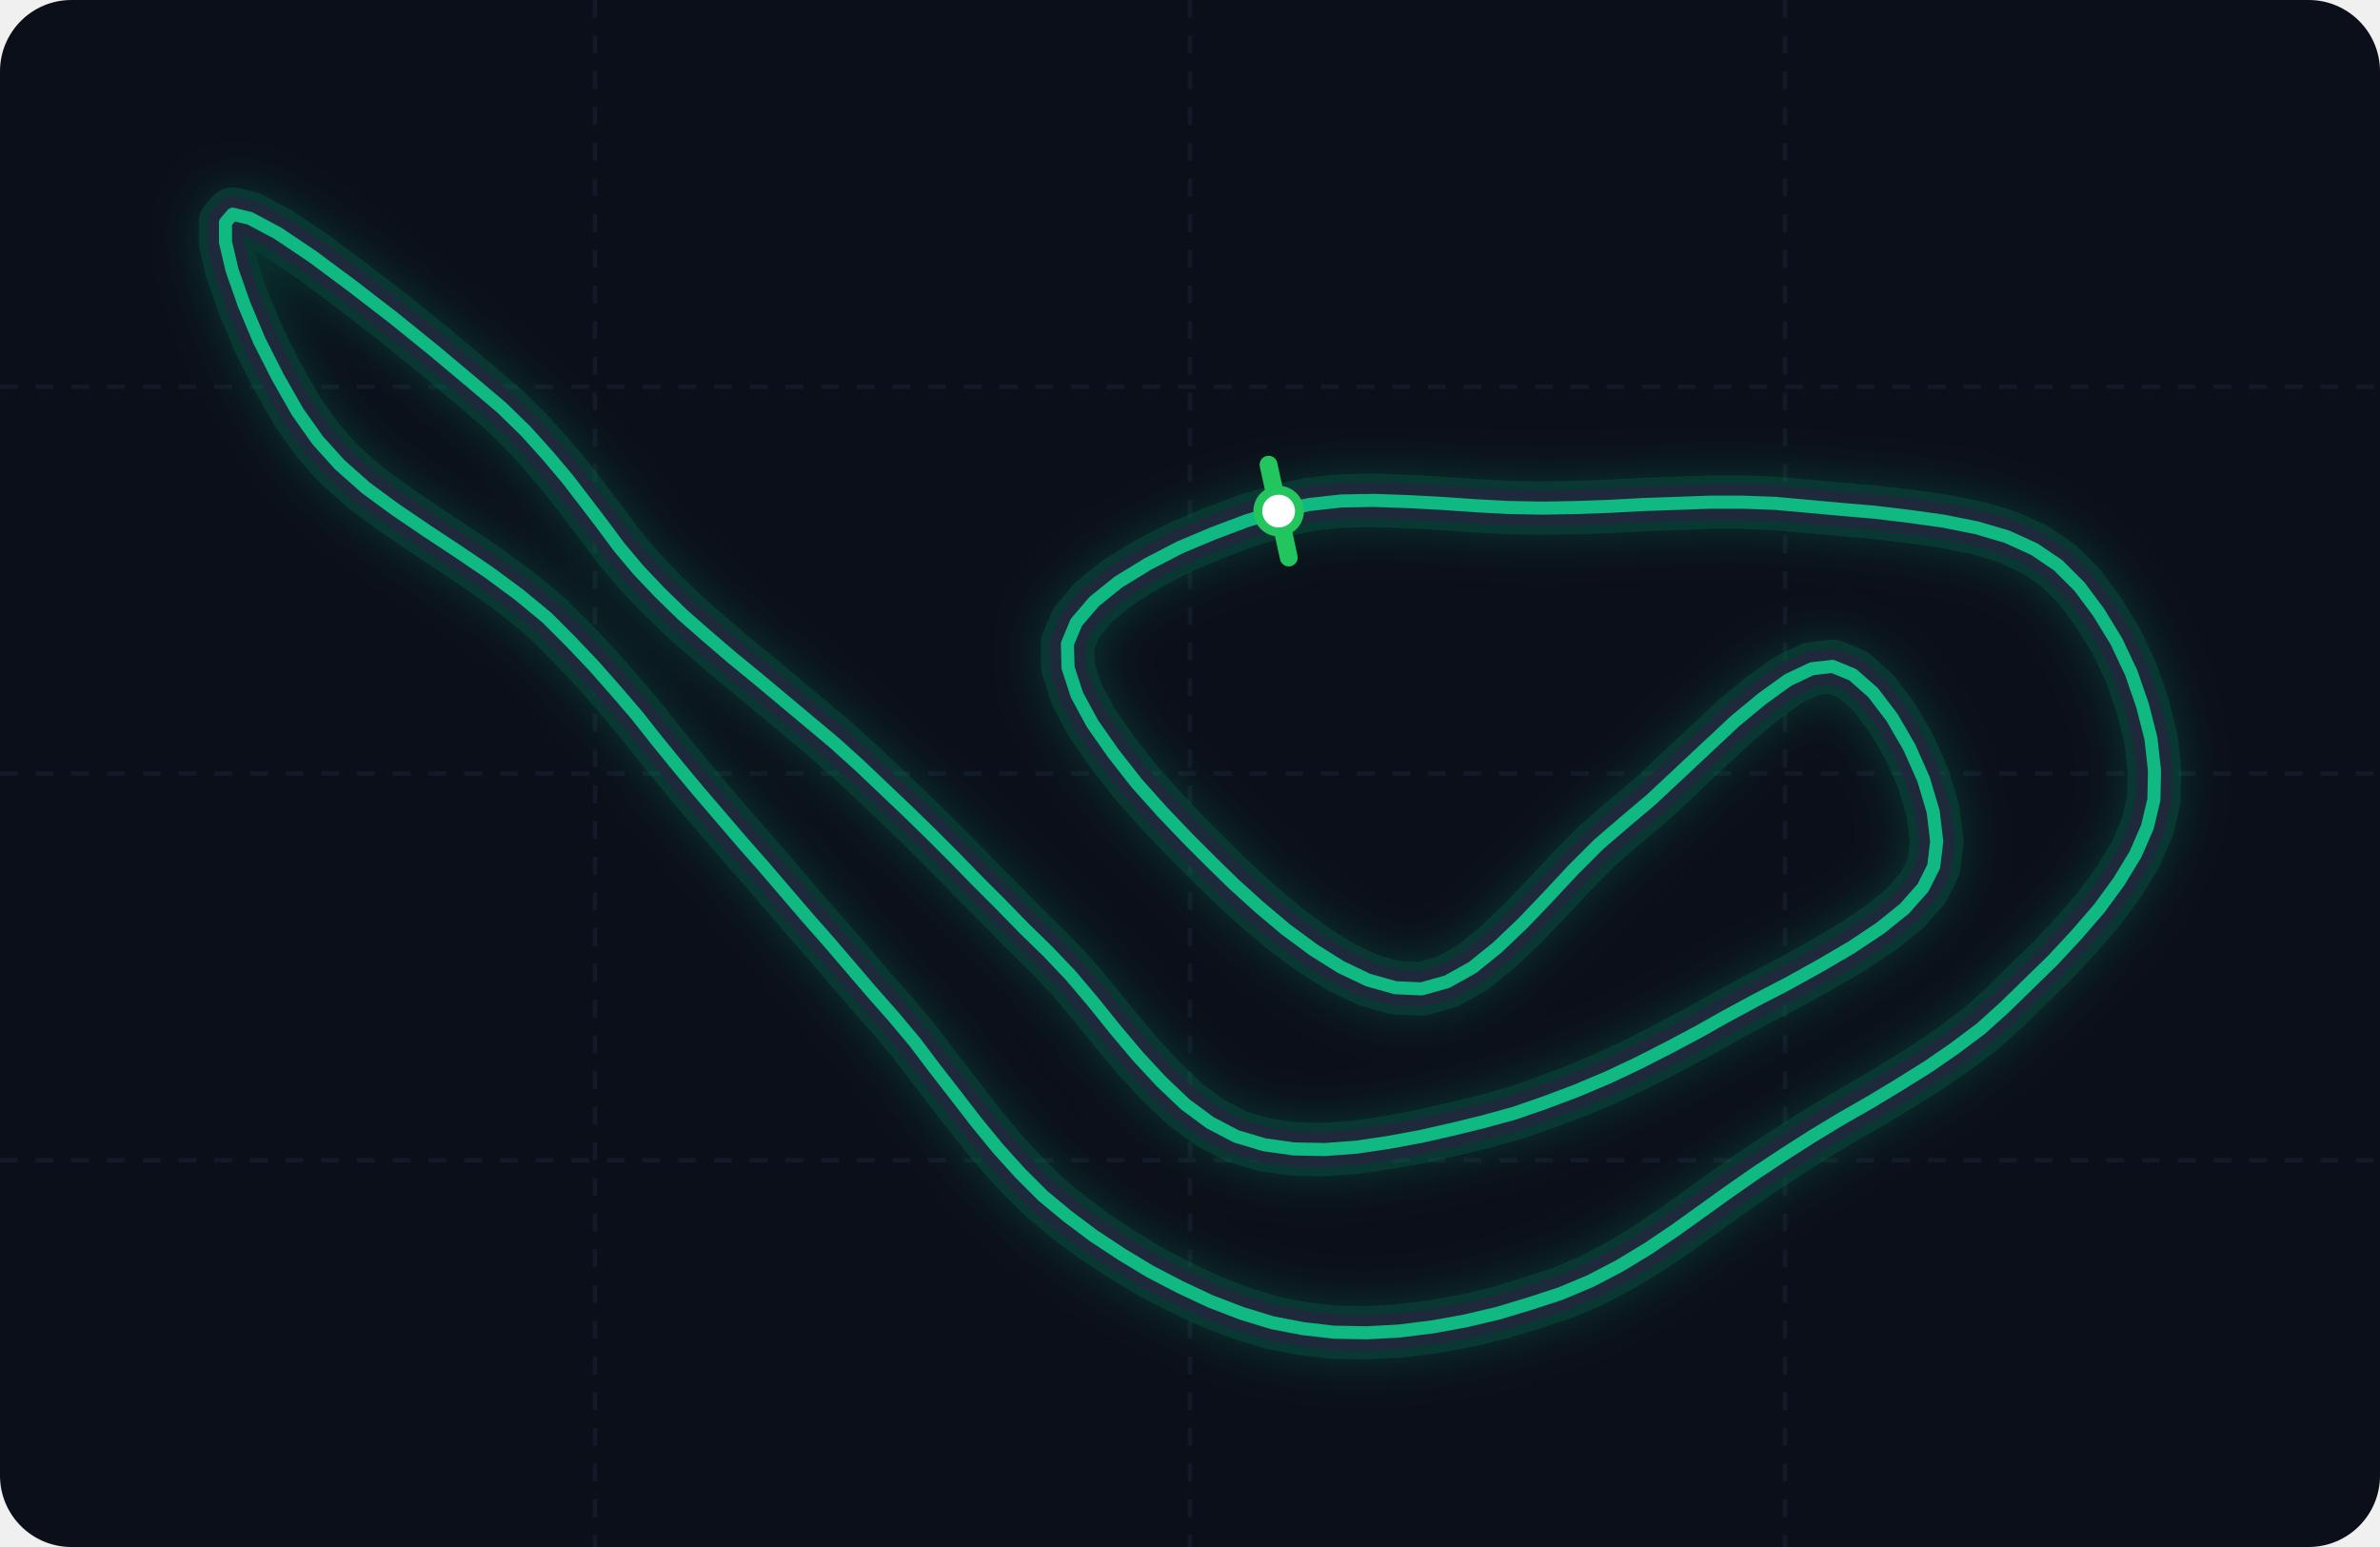
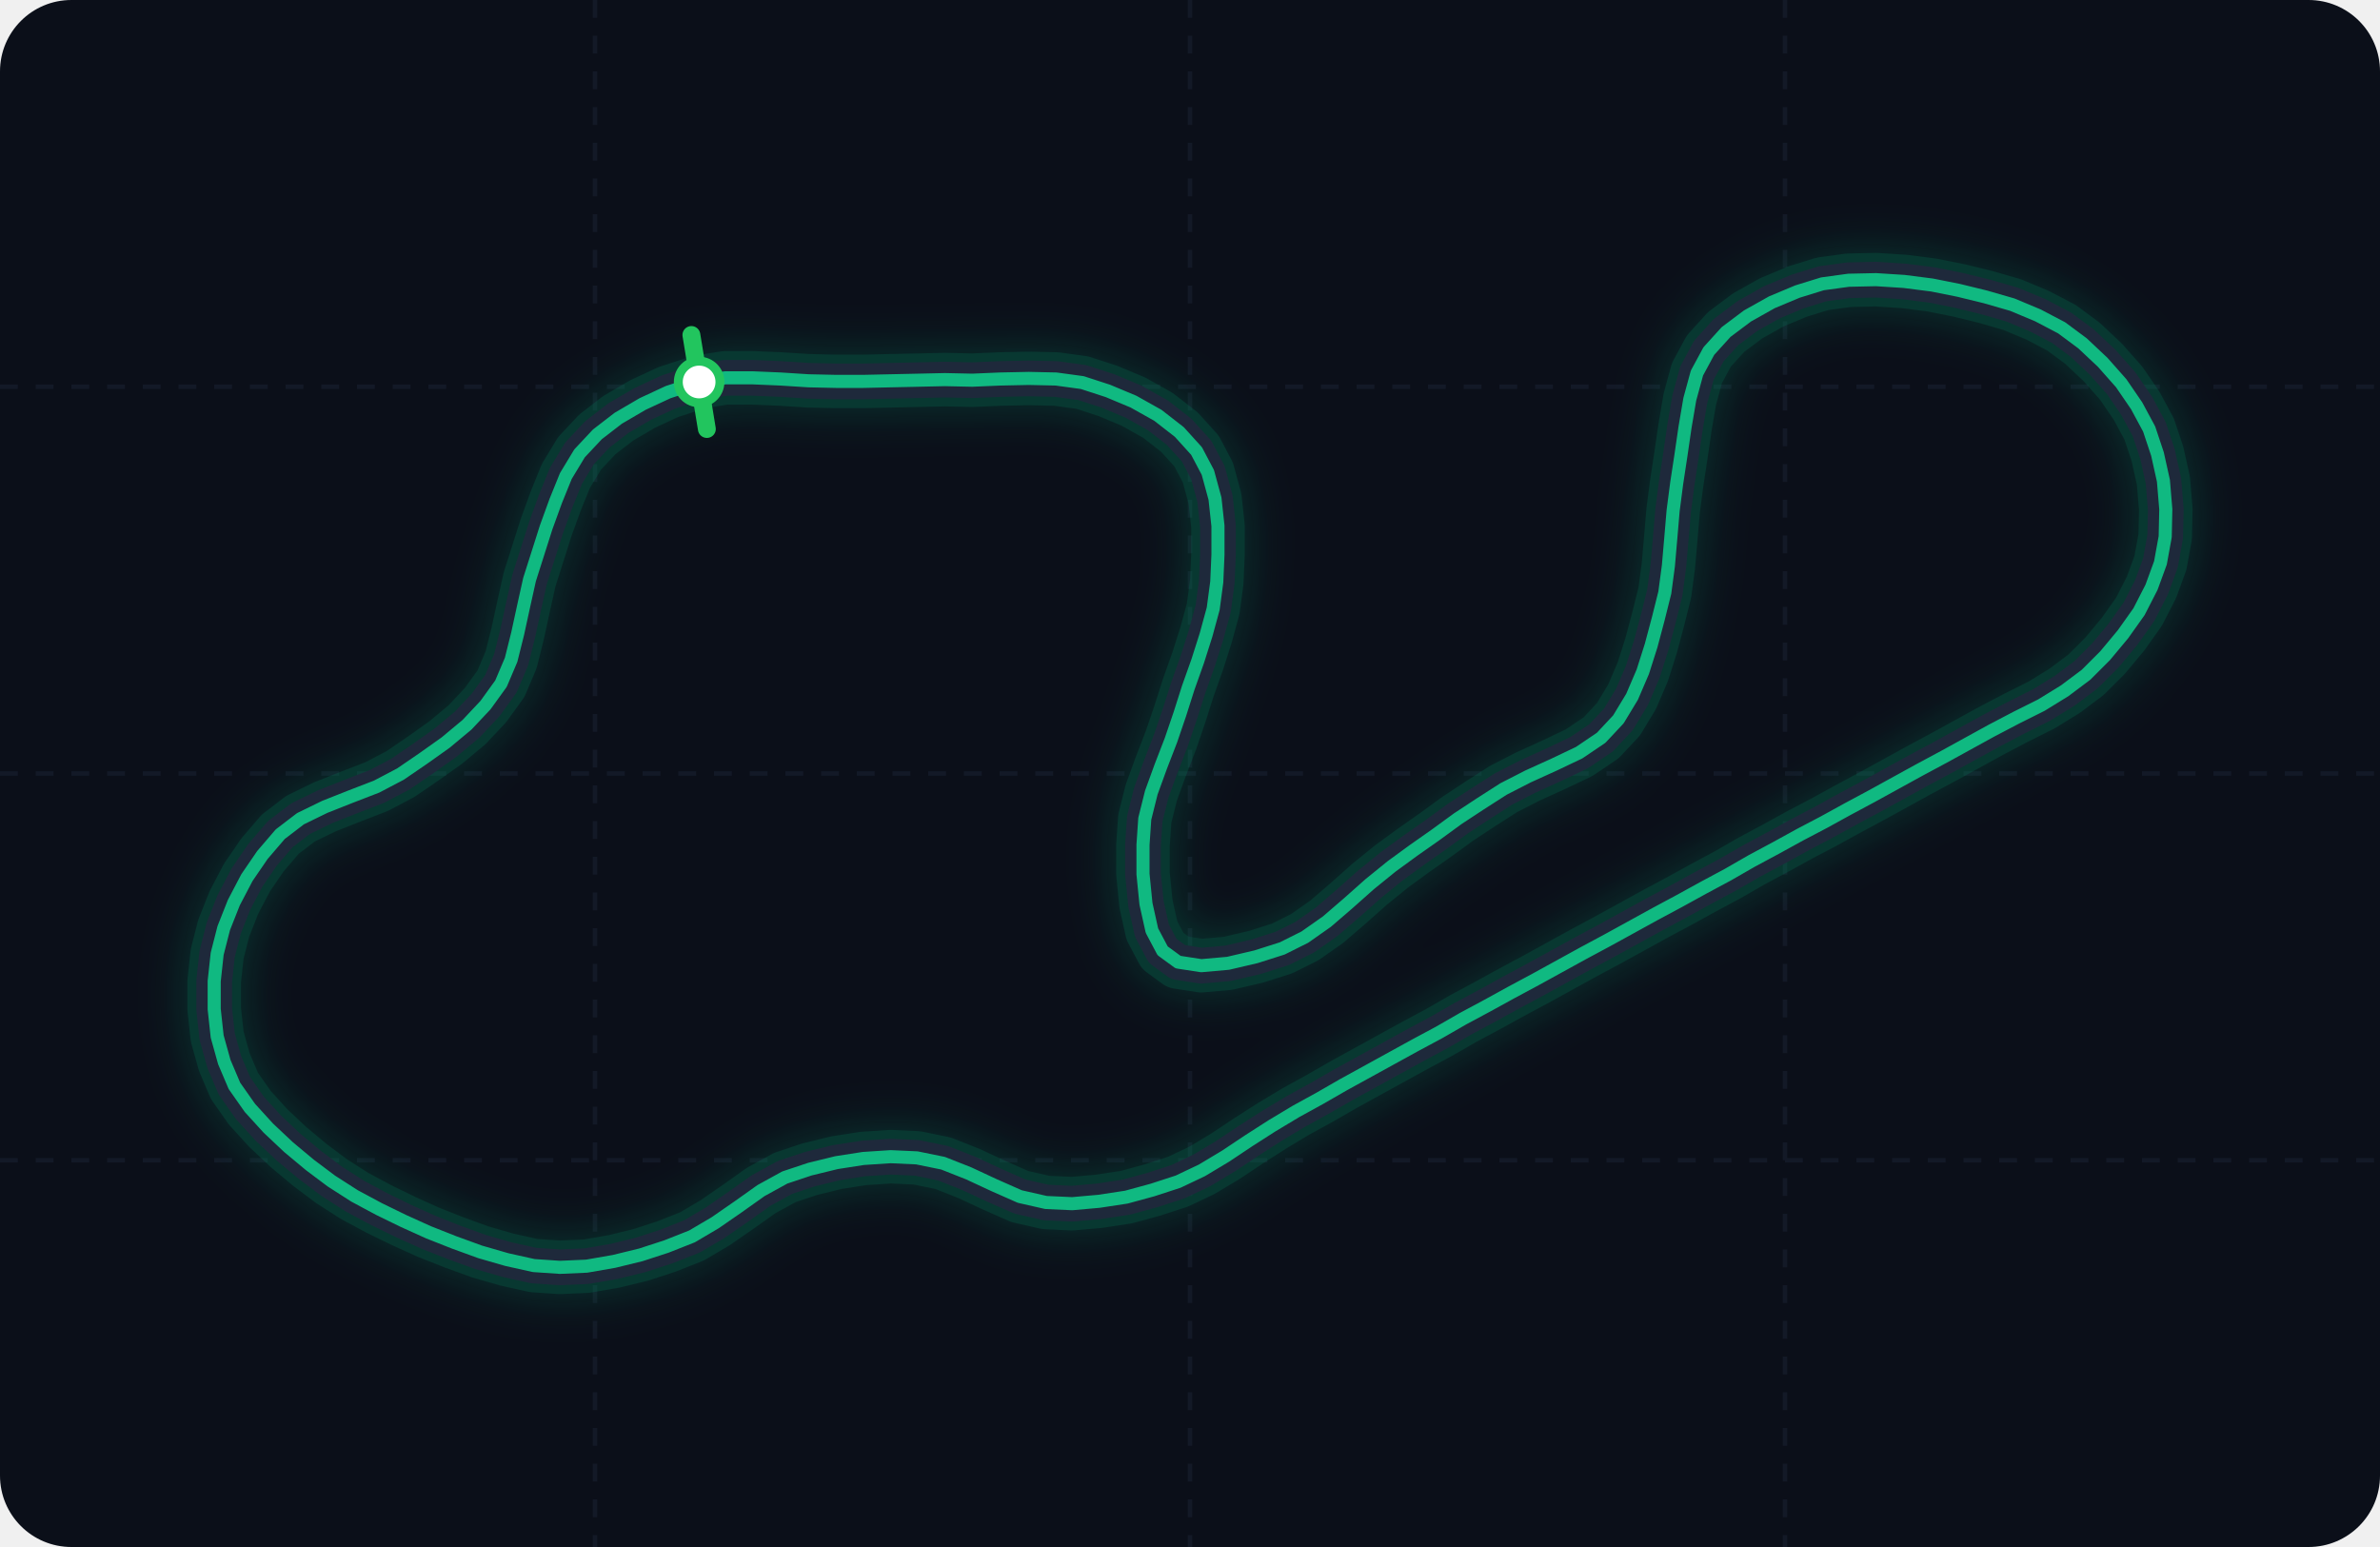
<svg xmlns="http://www.w3.org/2000/svg" viewBox="0 0 400 260" width="100%" height="100%" class="circuit-miniature">
  <defs>
    <filter id="glow-rally" x="-20%" y="-20%" width="140%" height="140%">
      <feGaussianBlur stdDeviation="4" result="blur" />
      <feMerge>
        <feMergeNode in="blur" />
        <feMergeNode in="SourceGraphic" />
      </feMerge>
    </filter>
  </defs>
  <rect width="400" height="260" fill="#0b0f19" rx="12" />
  <path d="M 0 65 H 400 M 0 130 H 400 M 0 195 H 400 M 100 0 V 260 M 200 0 V 260 M 300 0 V 260" stroke="#1e293b" stroke-width="0.75" stroke-dasharray="3 3" opacity="0.4" />
-   <path d="M 214.9 85.9 L 220.0 84.8 L 225.4 84.2 L 230.9 84.1 L 236.6 84.3 L 242.3 84.6 L 248.0 85.0 L 253.7 85.3 L 259.3 85.4 L 264.9 85.3 L 270.5 85.1 L 276.1 84.8 L 281.8 84.6 L 287.4 84.4 L 292.9 84.4 L 298.4 84.6 L 303.9 85.1 L 309.4 85.6 L 315.2 86.1 L 321.0 86.8 L 326.7 87.6 L 332.2 88.7 L 337.3 90.2 L 341.9 92.3 L 345.9 95.0 L 349.5 98.6 L 352.7 102.9 L 355.7 107.8 L 358.2 113.1 L 360.1 118.6 L 361.5 124.1 L 362.1 129.5 L 362.0 134.4 L 360.9 139.0 L 358.9 143.6 L 356.1 148.2 L 352.8 152.7 L 349.0 157.1 L 345.0 161.4 L 340.9 165.4 L 336.9 169.3 L 332.9 172.9 L 328.5 176.2 L 324.0 179.3 L 319.2 182.3 L 314.4 185.2 L 309.5 188.0 L 304.7 190.9 L 300.0 193.9 L 295.3 197.0 L 290.7 200.2 L 286.1 203.5 L 281.5 206.8 L 276.9 209.9 L 272.1 212.8 L 267.3 215.3 L 262.3 217.4 L 257.1 219.1 L 251.8 220.7 L 246.3 222.0 L 240.8 223.0 L 235.2 223.7 L 229.7 224.0 L 224.2 223.9 L 219.0 223.3 L 213.8 222.3 L 208.6 220.7 L 203.4 218.7 L 198.3 216.3 L 193.3 213.7 L 188.5 210.8 L 183.8 207.7 L 179.4 204.4 L 175.3 201.0 L 171.4 197.1 L 167.7 193.0 L 164.1 188.6 L 160.7 184.2 L 157.2 179.7 L 153.8 175.2 L 150.2 170.9 L 146.5 166.7 L 142.9 162.5 L 139.3 158.3 L 135.6 154.1 L 132.0 149.9 L 128.4 145.7 L 124.7 141.5 L 121.1 137.3 L 117.5 133.1 L 114.0 128.9 L 110.5 124.6 L 107.1 120.3 L 103.5 116.1 L 99.8 111.9 L 95.9 107.8 L 91.9 103.8 L 87.3 100.0 L 82.3 96.3 L 77.0 92.7 L 71.7 89.2 L 66.4 85.6 L 61.5 82.0 L 57.1 78.1 L 53.4 74.0 L 50.0 69.2 L 46.7 63.4 L 43.6 57.3 L 41.0 51.1 L 39.0 45.4 L 37.9 40.7 L 37.9 37.4 L 39.1 36.0 L 42.0 36.7 L 46.7 39.2 L 52.5 43.1 L 59.1 48.0 L 66.1 53.4 L 72.9 58.9 L 79.1 64.1 L 84.3 68.5 L 88.4 72.5 L 92.0 76.5 L 95.3 80.4 L 98.3 84.3 L 101.2 88.1 L 104.1 92.0 L 107.3 95.8 L 110.9 99.6 L 114.7 103.3 L 118.8 106.9 L 123.0 110.5 L 127.4 114.1 L 131.7 117.7 L 136.0 121.3 L 140.3 124.9 L 144.5 128.7 L 148.5 132.5 L 152.5 136.3 L 156.5 140.2 L 160.4 144.1 L 164.3 148.1 L 168.2 152.0 L 172.1 156.0 L 176.1 159.9 L 180.0 164.0 L 183.8 168.5 L 187.5 173.1 L 191.3 177.6 L 195.2 181.8 L 199.2 185.6 L 203.4 188.7 L 207.8 191.0 L 212.5 192.4 L 217.5 193.1 L 222.7 193.2 L 228.0 192.8 L 233.4 192.0 L 238.8 191.0 L 244.1 189.8 L 249.4 188.5 L 254.5 187.1 L 259.7 185.3 L 265.0 183.3 L 270.2 181.1 L 275.3 178.7 L 280.4 176.1 L 285.3 173.5 L 290.1 170.8 L 295.1 168.1 L 300.5 165.3 L 305.9 162.3 L 311.2 159.2 L 316.0 156.0 L 320.1 152.7 L 323.2 149.2 L 325.0 145.6 L 325.5 141.4 L 324.9 136.4 L 323.3 131.0 L 320.9 125.6 L 318.0 120.6 L 314.8 116.4 L 311.4 113.4 L 308.0 112.0 L 304.5 112.4 L 300.5 114.3 L 296.2 117.4 L 291.6 121.2 L 286.9 125.6 L 282.1 130.1 L 277.5 134.4 L 273.0 138.2 L 268.7 141.9 L 264.4 146.2 L 260.2 150.7 L 256.0 155.1 L 251.7 159.2 L 247.5 162.6 L 243.2 165.0 L 238.9 166.2 L 234.5 166.0 L 229.9 164.7 L 225.3 162.5 L 220.7 159.6 L 216.1 156.2 L 211.7 152.5 L 207.5 148.7 L 203.6 144.9 L 199.7 141.0 L 195.4 136.5 L 191.1 131.7 L 187.1 126.6 L 183.6 121.6 L 181.0 116.8 L 179.5 112.2 L 179.4 108.2 L 180.9 104.6 L 183.9 101.1 L 188.0 97.8 L 192.9 94.8 L 198.3 92.0 L 204.0 89.6 L 209.6 87.5 L 214.9 85.9 Z" fill="none" stroke="#059669" stroke-width="9" stroke-linecap="round" stroke-linejoin="round" opacity="0.3" filter="url(#glow-rally)" />
-   <path d="M 214.9 85.9 L 220.0 84.8 L 225.4 84.2 L 230.9 84.1 L 236.6 84.3 L 242.3 84.6 L 248.0 85.0 L 253.7 85.3 L 259.3 85.4 L 264.9 85.3 L 270.5 85.1 L 276.1 84.8 L 281.8 84.6 L 287.4 84.4 L 292.9 84.4 L 298.4 84.6 L 303.9 85.1 L 309.4 85.6 L 315.2 86.1 L 321.0 86.8 L 326.7 87.6 L 332.2 88.7 L 337.3 90.2 L 341.9 92.3 L 345.9 95.0 L 349.5 98.6 L 352.7 102.9 L 355.7 107.8 L 358.2 113.1 L 360.1 118.6 L 361.5 124.1 L 362.1 129.5 L 362.0 134.4 L 360.9 139.0 L 358.9 143.6 L 356.1 148.2 L 352.8 152.7 L 349.0 157.1 L 345.0 161.4 L 340.9 165.4 L 336.9 169.3 L 332.9 172.9 L 328.5 176.2 L 324.0 179.3 L 319.2 182.3 L 314.4 185.2 L 309.5 188.0 L 304.7 190.9 L 300.0 193.9 L 295.3 197.0 L 290.7 200.2 L 286.1 203.5 L 281.5 206.8 L 276.9 209.9 L 272.1 212.8 L 267.3 215.3 L 262.3 217.4 L 257.1 219.1 L 251.8 220.7 L 246.3 222.0 L 240.8 223.0 L 235.2 223.7 L 229.7 224.0 L 224.2 223.9 L 219.0 223.3 L 213.8 222.3 L 208.6 220.7 L 203.4 218.7 L 198.3 216.3 L 193.3 213.7 L 188.5 210.8 L 183.8 207.7 L 179.4 204.4 L 175.3 201.0 L 171.4 197.1 L 167.7 193.0 L 164.1 188.6 L 160.7 184.2 L 157.2 179.7 L 153.8 175.2 L 150.2 170.9 L 146.5 166.7 L 142.9 162.5 L 139.3 158.3 L 135.6 154.1 L 132.0 149.9 L 128.4 145.7 L 124.7 141.5 L 121.1 137.3 L 117.5 133.1 L 114.0 128.9 L 110.5 124.6 L 107.1 120.3 L 103.5 116.1 L 99.8 111.9 L 95.9 107.8 L 91.9 103.8 L 87.3 100.0 L 82.3 96.3 L 77.0 92.7 L 71.7 89.2 L 66.4 85.6 L 61.5 82.0 L 57.1 78.1 L 53.4 74.0 L 50.0 69.2 L 46.7 63.4 L 43.6 57.3 L 41.0 51.1 L 39.0 45.4 L 37.9 40.7 L 37.9 37.4 L 39.1 36.0 L 42.0 36.7 L 46.7 39.2 L 52.5 43.1 L 59.1 48.0 L 66.1 53.4 L 72.9 58.9 L 79.1 64.1 L 84.3 68.5 L 88.4 72.5 L 92.0 76.5 L 95.3 80.4 L 98.3 84.3 L 101.2 88.1 L 104.1 92.0 L 107.3 95.8 L 110.9 99.6 L 114.7 103.3 L 118.8 106.9 L 123.0 110.5 L 127.4 114.1 L 131.7 117.7 L 136.0 121.3 L 140.3 124.9 L 144.5 128.7 L 148.5 132.5 L 152.5 136.3 L 156.5 140.2 L 160.4 144.1 L 164.3 148.1 L 168.2 152.0 L 172.1 156.0 L 176.1 159.9 L 180.0 164.0 L 183.8 168.5 L 187.5 173.1 L 191.3 177.6 L 195.2 181.8 L 199.2 185.6 L 203.4 188.7 L 207.8 191.0 L 212.5 192.4 L 217.5 193.1 L 222.7 193.2 L 228.0 192.8 L 233.4 192.0 L 238.8 191.0 L 244.1 189.8 L 249.4 188.5 L 254.5 187.1 L 259.7 185.3 L 265.0 183.3 L 270.2 181.1 L 275.3 178.7 L 280.4 176.1 L 285.3 173.5 L 290.1 170.8 L 295.1 168.1 L 300.5 165.3 L 305.9 162.3 L 311.2 159.2 L 316.0 156.0 L 320.1 152.7 L 323.2 149.2 L 325.0 145.6 L 325.5 141.4 L 324.9 136.4 L 323.3 131.0 L 320.9 125.6 L 318.0 120.6 L 314.8 116.4 L 311.4 113.4 L 308.0 112.0 L 304.5 112.4 L 300.5 114.3 L 296.2 117.4 L 291.6 121.2 L 286.9 125.6 L 282.1 130.1 L 277.5 134.4 L 273.0 138.2 L 268.7 141.9 L 264.4 146.2 L 260.2 150.7 L 256.0 155.1 L 251.7 159.2 L 247.5 162.6 L 243.2 165.0 L 238.9 166.2 L 234.5 166.0 L 229.9 164.7 L 225.3 162.5 L 220.7 159.6 L 216.1 156.2 L 211.7 152.5 L 207.5 148.7 L 203.6 144.9 L 199.7 141.0 L 195.4 136.5 L 191.1 131.7 L 187.1 126.6 L 183.6 121.6 L 181.0 116.8 L 179.5 112.2 L 179.4 108.2 L 180.9 104.6 L 183.9 101.1 L 188.0 97.8 L 192.9 94.8 L 198.3 92.0 L 204.0 89.6 L 209.6 87.5 L 214.9 85.9 Z" fill="none" stroke="#1e293b" stroke-width="6" stroke-linecap="round" stroke-linejoin="round" />
-   <path d="M 214.9 85.9 L 220.0 84.8 L 225.4 84.2 L 230.9 84.1 L 236.6 84.3 L 242.3 84.6 L 248.0 85.0 L 253.7 85.3 L 259.3 85.4 L 264.9 85.3 L 270.5 85.1 L 276.1 84.8 L 281.8 84.6 L 287.4 84.4 L 292.9 84.4 L 298.4 84.6 L 303.9 85.1 L 309.4 85.6 L 315.2 86.1 L 321.0 86.8 L 326.7 87.6 L 332.2 88.7 L 337.3 90.2 L 341.9 92.3 L 345.9 95.0 L 349.5 98.6 L 352.7 102.9 L 355.7 107.8 L 358.2 113.1 L 360.1 118.6 L 361.5 124.1 L 362.1 129.5 L 362.0 134.4 L 360.9 139.0 L 358.9 143.6 L 356.1 148.2 L 352.8 152.7 L 349.0 157.1 L 345.0 161.4 L 340.9 165.4 L 336.9 169.3 L 332.9 172.9 L 328.5 176.2 L 324.0 179.3 L 319.2 182.3 L 314.4 185.2 L 309.5 188.0 L 304.7 190.9 L 300.0 193.9 L 295.3 197.0 L 290.7 200.2 L 286.1 203.5 L 281.5 206.8 L 276.9 209.9 L 272.1 212.8 L 267.3 215.3 L 262.3 217.4 L 257.1 219.1 L 251.8 220.7 L 246.3 222.0 L 240.8 223.0 L 235.2 223.7 L 229.7 224.0 L 224.2 223.9 L 219.0 223.3 L 213.8 222.3 L 208.6 220.7 L 203.4 218.7 L 198.3 216.3 L 193.3 213.7 L 188.5 210.8 L 183.8 207.7 L 179.4 204.4 L 175.3 201.0 L 171.4 197.1 L 167.7 193.0 L 164.1 188.6 L 160.7 184.2 L 157.2 179.7 L 153.8 175.2 L 150.2 170.9 L 146.5 166.7 L 142.9 162.5 L 139.3 158.3 L 135.6 154.1 L 132.0 149.9 L 128.4 145.7 L 124.7 141.5 L 121.1 137.3 L 117.5 133.1 L 114.0 128.9 L 110.5 124.6 L 107.1 120.3 L 103.5 116.1 L 99.8 111.9 L 95.9 107.8 L 91.9 103.8 L 87.3 100.0 L 82.3 96.3 L 77.0 92.7 L 71.7 89.2 L 66.4 85.6 L 61.5 82.0 L 57.1 78.1 L 53.4 74.0 L 50.0 69.2 L 46.7 63.4 L 43.6 57.3 L 41.0 51.1 L 39.0 45.4 L 37.9 40.7 L 37.9 37.4 L 39.1 36.0 L 42.0 36.7 L 46.7 39.2 L 52.5 43.1 L 59.1 48.0 L 66.1 53.4 L 72.9 58.9 L 79.1 64.1 L 84.3 68.5 L 88.4 72.5 L 92.0 76.5 L 95.3 80.4 L 98.3 84.3 L 101.2 88.1 L 104.1 92.0 L 107.3 95.8 L 110.9 99.6 L 114.7 103.3 L 118.8 106.9 L 123.0 110.5 L 127.4 114.1 L 131.7 117.7 L 136.0 121.3 L 140.3 124.9 L 144.5 128.7 L 148.5 132.5 L 152.5 136.3 L 156.5 140.2 L 160.4 144.1 L 164.3 148.1 L 168.2 152.0 L 172.1 156.0 L 176.1 159.9 L 180.0 164.0 L 183.8 168.5 L 187.5 173.1 L 191.3 177.6 L 195.2 181.8 L 199.2 185.6 L 203.4 188.7 L 207.8 191.0 L 212.5 192.4 L 217.5 193.1 L 222.7 193.2 L 228.0 192.8 L 233.4 192.0 L 238.8 191.0 L 244.1 189.8 L 249.4 188.5 L 254.5 187.1 L 259.7 185.3 L 265.0 183.3 L 270.2 181.1 L 275.3 178.7 L 280.4 176.1 L 285.3 173.5 L 290.1 170.8 L 295.1 168.1 L 300.5 165.3 L 305.9 162.3 L 311.2 159.2 L 316.0 156.0 L 320.1 152.7 L 323.2 149.2 L 325.0 145.6 L 325.5 141.4 L 324.9 136.4 L 323.3 131.0 L 320.9 125.6 L 318.0 120.6 L 314.8 116.4 L 311.4 113.4 L 308.0 112.0 L 304.5 112.4 L 300.5 114.3 L 296.2 117.4 L 291.6 121.2 L 286.9 125.6 L 282.1 130.1 L 277.5 134.4 L 273.0 138.2 L 268.7 141.9 L 264.4 146.2 L 260.2 150.7 L 256.0 155.1 L 251.7 159.2 L 247.5 162.6 L 243.2 165.0 L 238.9 166.2 L 234.5 166.0 L 229.9 164.7 L 225.3 162.5 L 220.7 159.6 L 216.1 156.2 L 211.7 152.5 L 207.5 148.7 L 203.6 144.9 L 199.7 141.0 L 195.4 136.5 L 191.1 131.7 L 187.1 126.6 L 183.6 121.6 L 181.0 116.8 L 179.5 112.2 L 179.4 108.2 L 180.9 104.6 L 183.9 101.1 L 188.0 97.8 L 192.9 94.8 L 198.3 92.0 L 204.0 89.6 L 209.6 87.5 L 214.9 85.9 Z" fill="none" stroke="#10b981" stroke-width="2.2" stroke-linecap="round" stroke-linejoin="round" />
-   <line x1="213.2" y1="78.1" x2="216.6" y2="93.7" stroke="#22c55e" stroke-width="3" stroke-linecap="round" />
-   <circle cx="214.9" cy="85.9" r="3.5" fill="#ffffff" stroke="#22c55e" stroke-width="1.5" />
+   <path d="M 117.5 64.2 L 121.9 63.5 L 126.5 63.5 L 131.2 63.7 L 135.9 64.0 L 140.5 64.1 L 145.1 64.1 L 149.7 64.0 L 154.3 63.9 L 158.8 63.8 L 163.4 63.9 L 168.1 63.7 L 172.9 63.6 L 177.5 63.7 L 181.9 64.3 L 186.2 65.7 L 190.5 67.5 L 194.6 69.8 L 198.2 72.6 L 201.1 75.8 L 203.0 79.4 L 204.2 83.8 L 204.7 88.4 L 204.7 93.2 L 204.5 97.8 L 203.9 102.3 L 202.7 106.7 L 201.3 111.1 L 199.7 115.6 L 198.3 120.0 L 196.8 124.4 L 195.1 128.8 L 193.5 133.2 L 192.4 137.6 L 192.1 142.0 L 192.1 146.9 L 192.6 151.9 L 193.6 156.4 L 195.4 159.8 L 198.0 161.7 L 201.9 162.3 L 206.4 161.9 L 211.1 160.8 L 215.5 159.4 L 219.3 157.5 L 223.0 154.9 L 226.6 151.8 L 230.2 148.6 L 233.9 145.6 L 237.6 142.9 L 241.3 140.3 L 245.0 137.6 L 248.8 135.1 L 252.7 132.6 L 256.8 130.5 L 261.2 128.5 L 265.4 126.5 L 269.1 124.0 L 272.0 120.9 L 274.3 117.1 L 276.1 112.9 L 277.5 108.5 L 278.7 104.0 L 279.8 99.6 L 280.4 95.1 L 280.8 90.5 L 281.2 85.8 L 281.8 81.2 L 282.5 76.6 L 283.2 71.8 L 284.0 67.1 L 285.2 62.7 L 287.2 59.0 L 290.1 55.8 L 293.7 53.1 L 297.8 50.8 L 302.1 49.0 L 306.3 47.7 L 310.7 47.1 L 315.3 47.0 L 320.0 47.3 L 324.7 47.9 L 329.2 48.8 L 333.7 49.9 L 338.2 51.2 L 342.5 53.0 L 346.5 55.1 L 350.0 57.7 L 353.4 60.9 L 356.5 64.4 L 359.1 68.2 L 361.2 72.1 L 362.6 76.3 L 363.6 80.8 L 364.0 85.6 L 363.9 90.2 L 363.1 94.6 L 361.6 98.7 L 359.5 102.8 L 356.8 106.6 L 353.8 110.2 L 350.6 113.4 L 347.0 116.1 L 343.1 118.5 L 338.9 120.6 L 334.7 122.8 L 330.7 125.0 L 326.7 127.2 L 322.6 129.4 L 318.6 131.6 L 314.6 133.8 L 310.5 136.0 L 306.5 138.2 L 302.5 140.3 L 298.5 142.5 L 294.4 144.7 L 290.4 147.0 L 286.3 149.2 L 282.3 151.4 L 278.2 153.6 L 274.2 155.8 L 270.2 158.0 L 266.1 160.2 L 262.1 162.4 L 258.1 164.6 L 254.0 166.8 L 250.0 169.0 L 245.9 171.2 L 241.9 173.5 L 237.8 175.7 L 233.8 177.9 L 229.8 180.1 L 225.8 182.3 L 221.8 184.6 L 217.8 186.8 L 213.8 189.2 L 209.9 191.7 L 206.0 194.3 L 202.0 196.7 L 198.0 198.6 L 193.7 200.0 L 189.3 201.2 L 184.7 201.9 L 180.2 202.3 L 175.8 202.1 L 171.4 201.1 L 167.1 199.2 L 162.8 197.2 L 158.5 195.5 L 154.1 194.6 L 149.7 194.4 L 145.1 194.7 L 140.6 195.4 L 136.1 196.5 L 131.9 197.9 L 127.9 200.1 L 124.1 202.8 L 120.2 205.5 L 116.3 207.8 L 112.0 209.5 L 107.7 210.9 L 103.2 212.0 L 98.6 212.8 L 94.1 213.0 L 89.7 212.7 L 85.2 211.7 L 80.7 210.4 L 76.3 208.8 L 72.0 207.1 L 67.8 205.2 L 63.7 203.2 L 59.6 201.0 L 55.7 198.5 L 52.1 195.8 L 48.5 192.8 L 45.1 189.6 L 42.0 186.2 L 39.4 182.5 L 37.7 178.5 L 36.5 174.2 L 36.0 169.6 L 36.0 164.9 L 36.5 160.3 L 37.6 156.0 L 39.3 151.7 L 41.5 147.5 L 44.1 143.7 L 47.1 140.2 L 50.5 137.6 L 54.6 135.6 L 58.9 133.9 L 63.3 132.2 L 67.3 130.1 L 71.1 127.5 L 74.9 124.8 L 78.5 121.8 L 81.6 118.5 L 84.2 114.9 L 85.9 110.9 L 87.0 106.5 L 88.0 101.9 L 89.0 97.4 L 90.4 93.0 L 91.8 88.6 L 93.4 84.2 L 95.1 80.0 L 97.4 76.2 L 100.4 73.0 L 103.9 70.3 L 108.0 67.9 L 112.3 65.9 L 116.6 64.5 L 117.5 64.2 Z" fill="none" stroke="#059669" stroke-width="9" stroke-linecap="round" stroke-linejoin="round" opacity="0.3" filter="url(#glow-rally)" />
+   <path d="M 117.5 64.2 L 121.9 63.5 L 126.5 63.5 L 131.2 63.7 L 135.9 64.0 L 140.5 64.1 L 145.1 64.1 L 149.7 64.0 L 154.3 63.9 L 158.8 63.8 L 163.4 63.9 L 168.1 63.7 L 172.9 63.6 L 177.5 63.7 L 181.9 64.3 L 186.2 65.7 L 190.5 67.5 L 194.6 69.8 L 198.2 72.6 L 201.1 75.8 L 203.0 79.4 L 204.2 83.8 L 204.7 88.4 L 204.7 93.2 L 204.5 97.8 L 203.9 102.3 L 202.7 106.7 L 201.3 111.1 L 199.7 115.6 L 198.3 120.0 L 196.8 124.4 L 195.1 128.8 L 193.5 133.2 L 192.4 137.6 L 192.1 142.0 L 192.1 146.9 L 192.6 151.9 L 193.6 156.4 L 195.4 159.8 L 198.0 161.7 L 201.9 162.3 L 206.4 161.9 L 211.1 160.8 L 215.5 159.4 L 219.3 157.5 L 223.0 154.9 L 226.6 151.8 L 230.2 148.6 L 233.9 145.6 L 237.6 142.9 L 241.3 140.3 L 245.0 137.6 L 248.8 135.1 L 252.7 132.6 L 256.8 130.5 L 261.2 128.5 L 265.4 126.5 L 269.1 124.0 L 272.0 120.9 L 274.3 117.1 L 276.1 112.9 L 277.5 108.5 L 278.7 104.0 L 279.8 99.6 L 280.4 95.1 L 280.8 90.5 L 281.2 85.8 L 281.8 81.2 L 282.5 76.6 L 283.2 71.8 L 284.0 67.1 L 285.2 62.7 L 287.2 59.0 L 290.1 55.8 L 293.7 53.1 L 297.8 50.8 L 302.1 49.0 L 306.3 47.7 L 310.7 47.1 L 315.3 47.0 L 320.0 47.3 L 324.7 47.9 L 329.2 48.8 L 333.7 49.9 L 338.2 51.2 L 342.5 53.0 L 346.5 55.1 L 350.0 57.7 L 353.4 60.9 L 356.5 64.4 L 359.1 68.2 L 361.2 72.1 L 362.6 76.3 L 363.6 80.8 L 364.0 85.6 L 363.9 90.2 L 363.1 94.6 L 361.6 98.7 L 359.5 102.8 L 356.8 106.6 L 353.8 110.2 L 350.6 113.4 L 347.0 116.1 L 343.1 118.5 L 338.9 120.6 L 334.7 122.8 L 330.7 125.0 L 326.7 127.2 L 322.6 129.4 L 318.6 131.6 L 314.6 133.8 L 310.5 136.0 L 306.5 138.2 L 302.5 140.3 L 298.5 142.5 L 294.4 144.7 L 290.4 147.0 L 286.3 149.2 L 282.3 151.4 L 278.2 153.6 L 274.2 155.8 L 270.2 158.0 L 266.1 160.2 L 262.1 162.4 L 258.1 164.6 L 254.0 166.8 L 250.0 169.0 L 245.9 171.2 L 241.9 173.5 L 237.8 175.7 L 233.8 177.9 L 229.8 180.1 L 225.8 182.3 L 221.8 184.6 L 217.8 186.8 L 213.8 189.2 L 209.9 191.7 L 206.0 194.3 L 202.0 196.7 L 198.0 198.6 L 193.7 200.0 L 189.3 201.2 L 184.7 201.9 L 180.2 202.3 L 175.8 202.1 L 171.4 201.1 L 167.1 199.2 L 162.8 197.2 L 158.5 195.5 L 154.1 194.6 L 149.7 194.4 L 145.1 194.7 L 140.6 195.4 L 136.1 196.5 L 131.9 197.9 L 127.9 200.1 L 124.1 202.8 L 120.2 205.5 L 116.3 207.8 L 112.0 209.5 L 107.7 210.9 L 103.2 212.0 L 98.6 212.8 L 94.1 213.0 L 89.7 212.7 L 85.2 211.7 L 80.7 210.4 L 76.3 208.8 L 72.0 207.1 L 67.8 205.2 L 63.7 203.2 L 59.6 201.0 L 55.7 198.5 L 52.1 195.8 L 48.5 192.8 L 45.1 189.6 L 42.0 186.2 L 39.4 182.5 L 37.7 178.5 L 36.5 174.2 L 36.0 169.6 L 36.0 164.9 L 36.5 160.3 L 37.6 156.0 L 39.3 151.7 L 41.5 147.5 L 44.1 143.7 L 47.1 140.2 L 50.5 137.6 L 54.6 135.6 L 58.9 133.9 L 63.3 132.2 L 67.3 130.1 L 71.1 127.5 L 74.9 124.8 L 78.5 121.8 L 81.6 118.5 L 84.2 114.9 L 85.9 110.9 L 87.0 106.5 L 88.0 101.9 L 89.0 97.4 L 90.4 93.0 L 91.8 88.6 L 93.4 84.2 L 95.1 80.0 L 97.4 76.2 L 100.4 73.0 L 103.9 70.3 L 108.0 67.9 L 112.3 65.9 L 116.6 64.5 L 117.5 64.2 Z" fill="none" stroke="#1e293b" stroke-width="6" stroke-linecap="round" stroke-linejoin="round" />
+   <path d="M 117.5 64.2 L 121.9 63.5 L 126.5 63.5 L 131.2 63.7 L 135.9 64.0 L 140.5 64.1 L 145.1 64.1 L 149.7 64.0 L 154.3 63.9 L 158.8 63.8 L 163.4 63.9 L 168.1 63.7 L 172.9 63.6 L 177.5 63.7 L 181.9 64.3 L 186.2 65.7 L 190.5 67.5 L 194.6 69.8 L 198.2 72.6 L 201.1 75.8 L 203.0 79.4 L 204.2 83.8 L 204.7 88.4 L 204.7 93.2 L 204.5 97.8 L 203.9 102.3 L 202.7 106.7 L 201.3 111.1 L 199.7 115.6 L 198.3 120.0 L 196.8 124.4 L 195.1 128.8 L 193.5 133.2 L 192.4 137.6 L 192.1 142.0 L 192.1 146.9 L 192.6 151.9 L 193.6 156.4 L 195.4 159.8 L 198.0 161.7 L 201.9 162.3 L 206.4 161.9 L 211.1 160.8 L 215.5 159.4 L 219.3 157.5 L 223.0 154.9 L 226.6 151.8 L 230.2 148.6 L 233.9 145.6 L 237.6 142.9 L 241.3 140.3 L 245.0 137.6 L 248.8 135.1 L 252.7 132.6 L 256.8 130.5 L 261.2 128.5 L 265.4 126.5 L 269.1 124.0 L 272.0 120.9 L 274.3 117.1 L 276.1 112.9 L 277.5 108.5 L 278.7 104.0 L 279.8 99.6 L 280.4 95.1 L 280.8 90.5 L 281.2 85.8 L 281.8 81.2 L 282.5 76.6 L 283.2 71.8 L 284.0 67.1 L 285.2 62.7 L 287.2 59.0 L 290.1 55.8 L 293.7 53.1 L 297.8 50.8 L 302.1 49.0 L 306.3 47.7 L 310.7 47.1 L 315.3 47.0 L 320.0 47.3 L 324.7 47.9 L 329.2 48.8 L 333.7 49.9 L 338.2 51.2 L 342.5 53.0 L 346.5 55.1 L 350.0 57.7 L 353.4 60.9 L 356.5 64.4 L 359.1 68.2 L 361.2 72.1 L 362.6 76.3 L 363.6 80.8 L 364.0 85.6 L 363.9 90.2 L 363.1 94.6 L 361.6 98.7 L 359.5 102.8 L 356.8 106.6 L 353.8 110.2 L 350.6 113.4 L 347.0 116.1 L 343.1 118.5 L 338.9 120.6 L 334.7 122.8 L 330.7 125.0 L 326.7 127.2 L 322.6 129.4 L 318.6 131.6 L 314.6 133.8 L 310.5 136.0 L 306.5 138.2 L 302.5 140.3 L 298.5 142.5 L 294.4 144.7 L 290.4 147.0 L 286.3 149.2 L 282.3 151.4 L 278.2 153.6 L 274.2 155.8 L 270.2 158.0 L 266.1 160.2 L 262.1 162.4 L 258.1 164.6 L 254.0 166.8 L 250.0 169.0 L 245.9 171.2 L 241.9 173.5 L 237.8 175.7 L 233.8 177.9 L 229.8 180.1 L 225.8 182.3 L 221.8 184.6 L 217.8 186.8 L 213.8 189.2 L 209.9 191.7 L 206.0 194.3 L 202.0 196.7 L 198.0 198.6 L 193.7 200.0 L 189.3 201.2 L 184.7 201.9 L 180.2 202.3 L 175.8 202.1 L 171.4 201.1 L 167.1 199.2 L 162.8 197.2 L 158.5 195.5 L 154.1 194.6 L 149.7 194.4 L 145.1 194.7 L 140.6 195.4 L 136.1 196.5 L 131.9 197.9 L 127.9 200.1 L 124.1 202.8 L 120.2 205.5 L 116.3 207.8 L 112.0 209.5 L 107.7 210.9 L 103.2 212.0 L 98.6 212.8 L 94.1 213.0 L 89.7 212.7 L 85.2 211.7 L 80.7 210.4 L 76.3 208.8 L 72.0 207.1 L 67.8 205.2 L 63.7 203.2 L 59.6 201.0 L 55.7 198.5 L 52.1 195.8 L 48.5 192.8 L 45.1 189.6 L 42.0 186.2 L 39.4 182.5 L 37.7 178.5 L 36.5 174.2 L 36.0 169.6 L 36.0 164.9 L 36.5 160.3 L 37.6 156.0 L 39.3 151.7 L 41.5 147.5 L 44.1 143.7 L 47.1 140.2 L 50.5 137.6 L 54.6 135.6 L 58.9 133.9 L 63.3 132.2 L 67.3 130.1 L 71.1 127.5 L 74.9 124.8 L 78.5 121.8 L 81.6 118.5 L 84.2 114.9 L 85.9 110.9 L 87.0 106.5 L 88.0 101.9 L 89.0 97.4 L 90.4 93.0 L 91.8 88.6 L 93.4 84.2 L 95.1 80.0 L 97.4 76.2 L 100.4 73.0 L 103.9 70.3 L 108.0 67.9 L 112.3 65.9 L 116.6 64.5 L 117.5 64.2 Z" fill="none" stroke="#10b981" stroke-width="2.2" stroke-linecap="round" stroke-linejoin="round" />
+   <line x1="116.2" y1="56.3" x2="118.8" y2="72.1" stroke="#22c55e" stroke-width="3" stroke-linecap="round" />
+   <circle cx="117.5" cy="64.2" r="3.5" fill="#ffffff" stroke="#22c55e" stroke-width="1.5" />
</svg>
